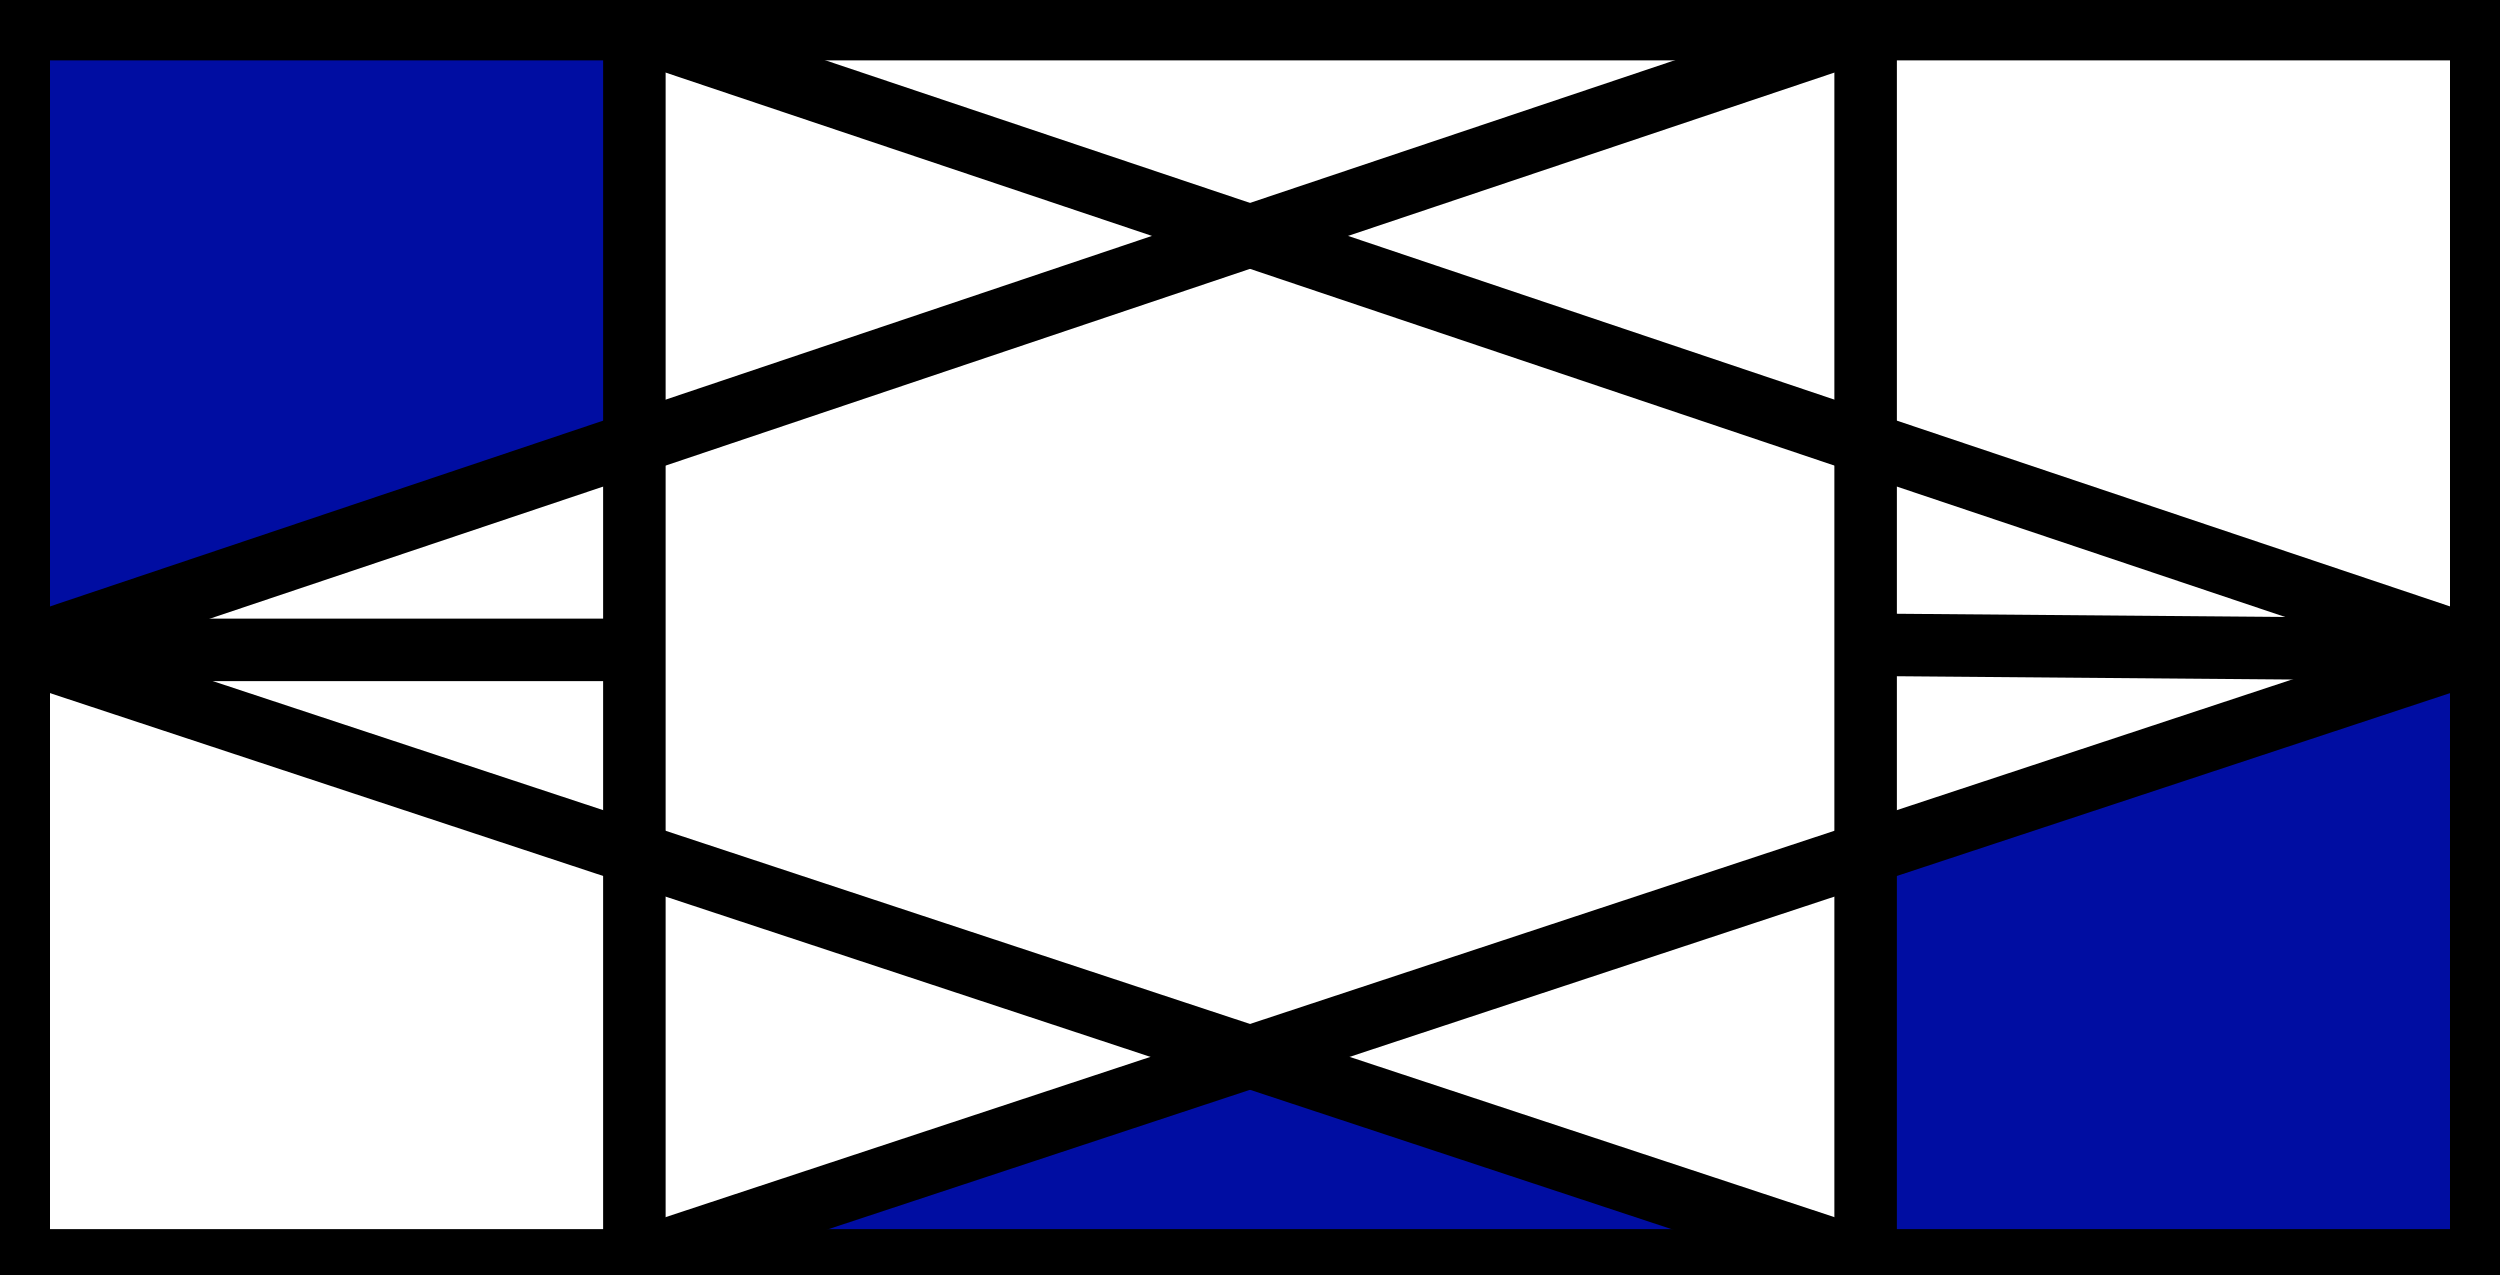
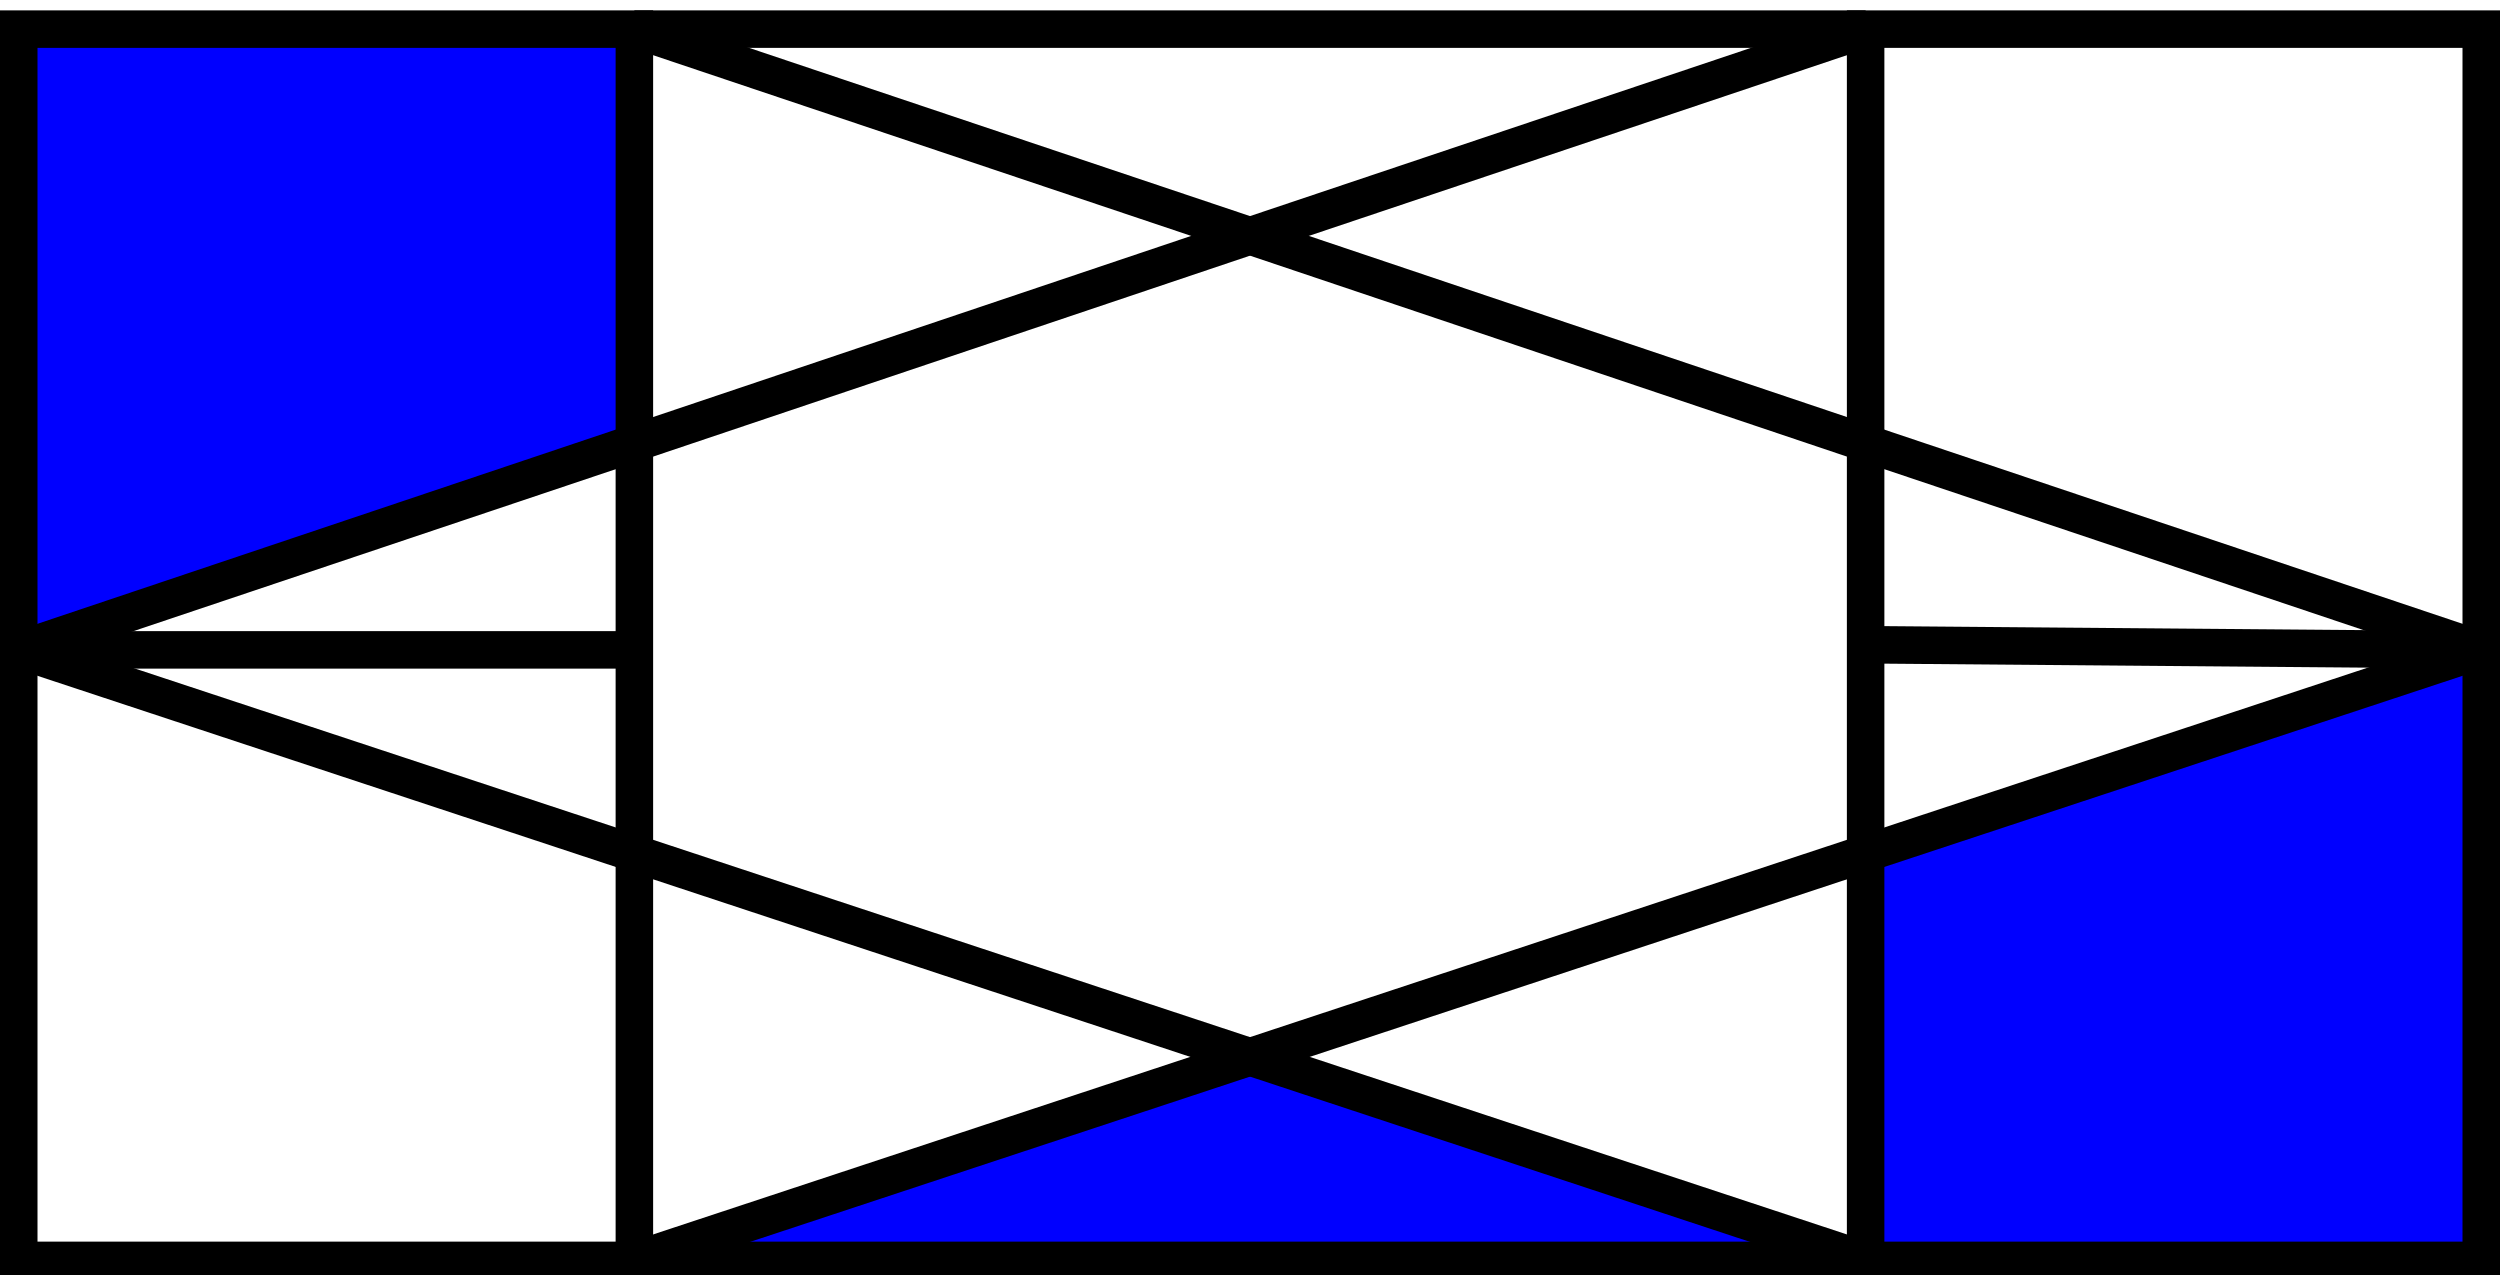
<svg xmlns="http://www.w3.org/2000/svg" id="Layer_1" data-name="Layer 1" viewBox="0 0 200 102">
  <defs>
-     <style>.cls-1{fill:#000da2;}.cls-2{fill:none;stroke:#000;stroke-miterlimit:10;stroke-width:5px;}</style>
+     <style>.cls-1{fill:blue;}.cls-2{fill:none;stroke:#000;stroke-miterlimit:10;stroke-width:3px;}</style>
  </defs>
  <polygon class="cls-1" points="198.5 51.99 198.5 100.83 149.25 100.83 149.25 68.27 198.5 51.99" />
  <polygon class="cls-1" points="149.25 100.83 50.75 100.83 100 84.55 149.25 100.83" />
  <polygon class="cls-1" points="50.75 2.33 50.75 35.45 1.5 51.99 1.5 2.33 50.75 2.33" />
  <line class="cls-2" x1="149.25" y1="100.83" x2="50.75" y2="100.83" />
  <line class="cls-2" x1="50.75" y1="2.33" x2="149.25" y2="2.33" />
  <polygon class="cls-2" points="198.5 51.99 198.5 100.83 149.25 100.83 149.25 68.27 149.25 51.58 149.25 35.45 149.25 2.33 198.5 2.33 198.5 51.99" />
  <polygon class="cls-2" points="50.75 100.83 1.5 100.83 1.5 51.99 1.5 2.33 50.75 2.33 50.75 35.45 50.75 51.99 50.75 68.27 50.75 100.83" />
  <line class="cls-2" x1="1.5" y1="51.99" x2="50.75" y2="51.99" />
  <line class="cls-2" x1="149.25" y1="51.58" x2="198.5" y2="51.99" />
  <polyline class="cls-2" points="1.5 51.99 50.75 35.45 100 18.87 149.25 2.33" />
  <polyline class="cls-2" points="50.75 2.33 100 18.87 149.25 35.45 198.5 51.99" />
  <polyline class="cls-2" points="50.75 100.83 100 84.55 149.25 68.27 198.5 51.99" />
  <polyline class="cls-2" points="149.25 100.83 100 84.55 50.75 68.27 1.5 51.99" />
</svg>
